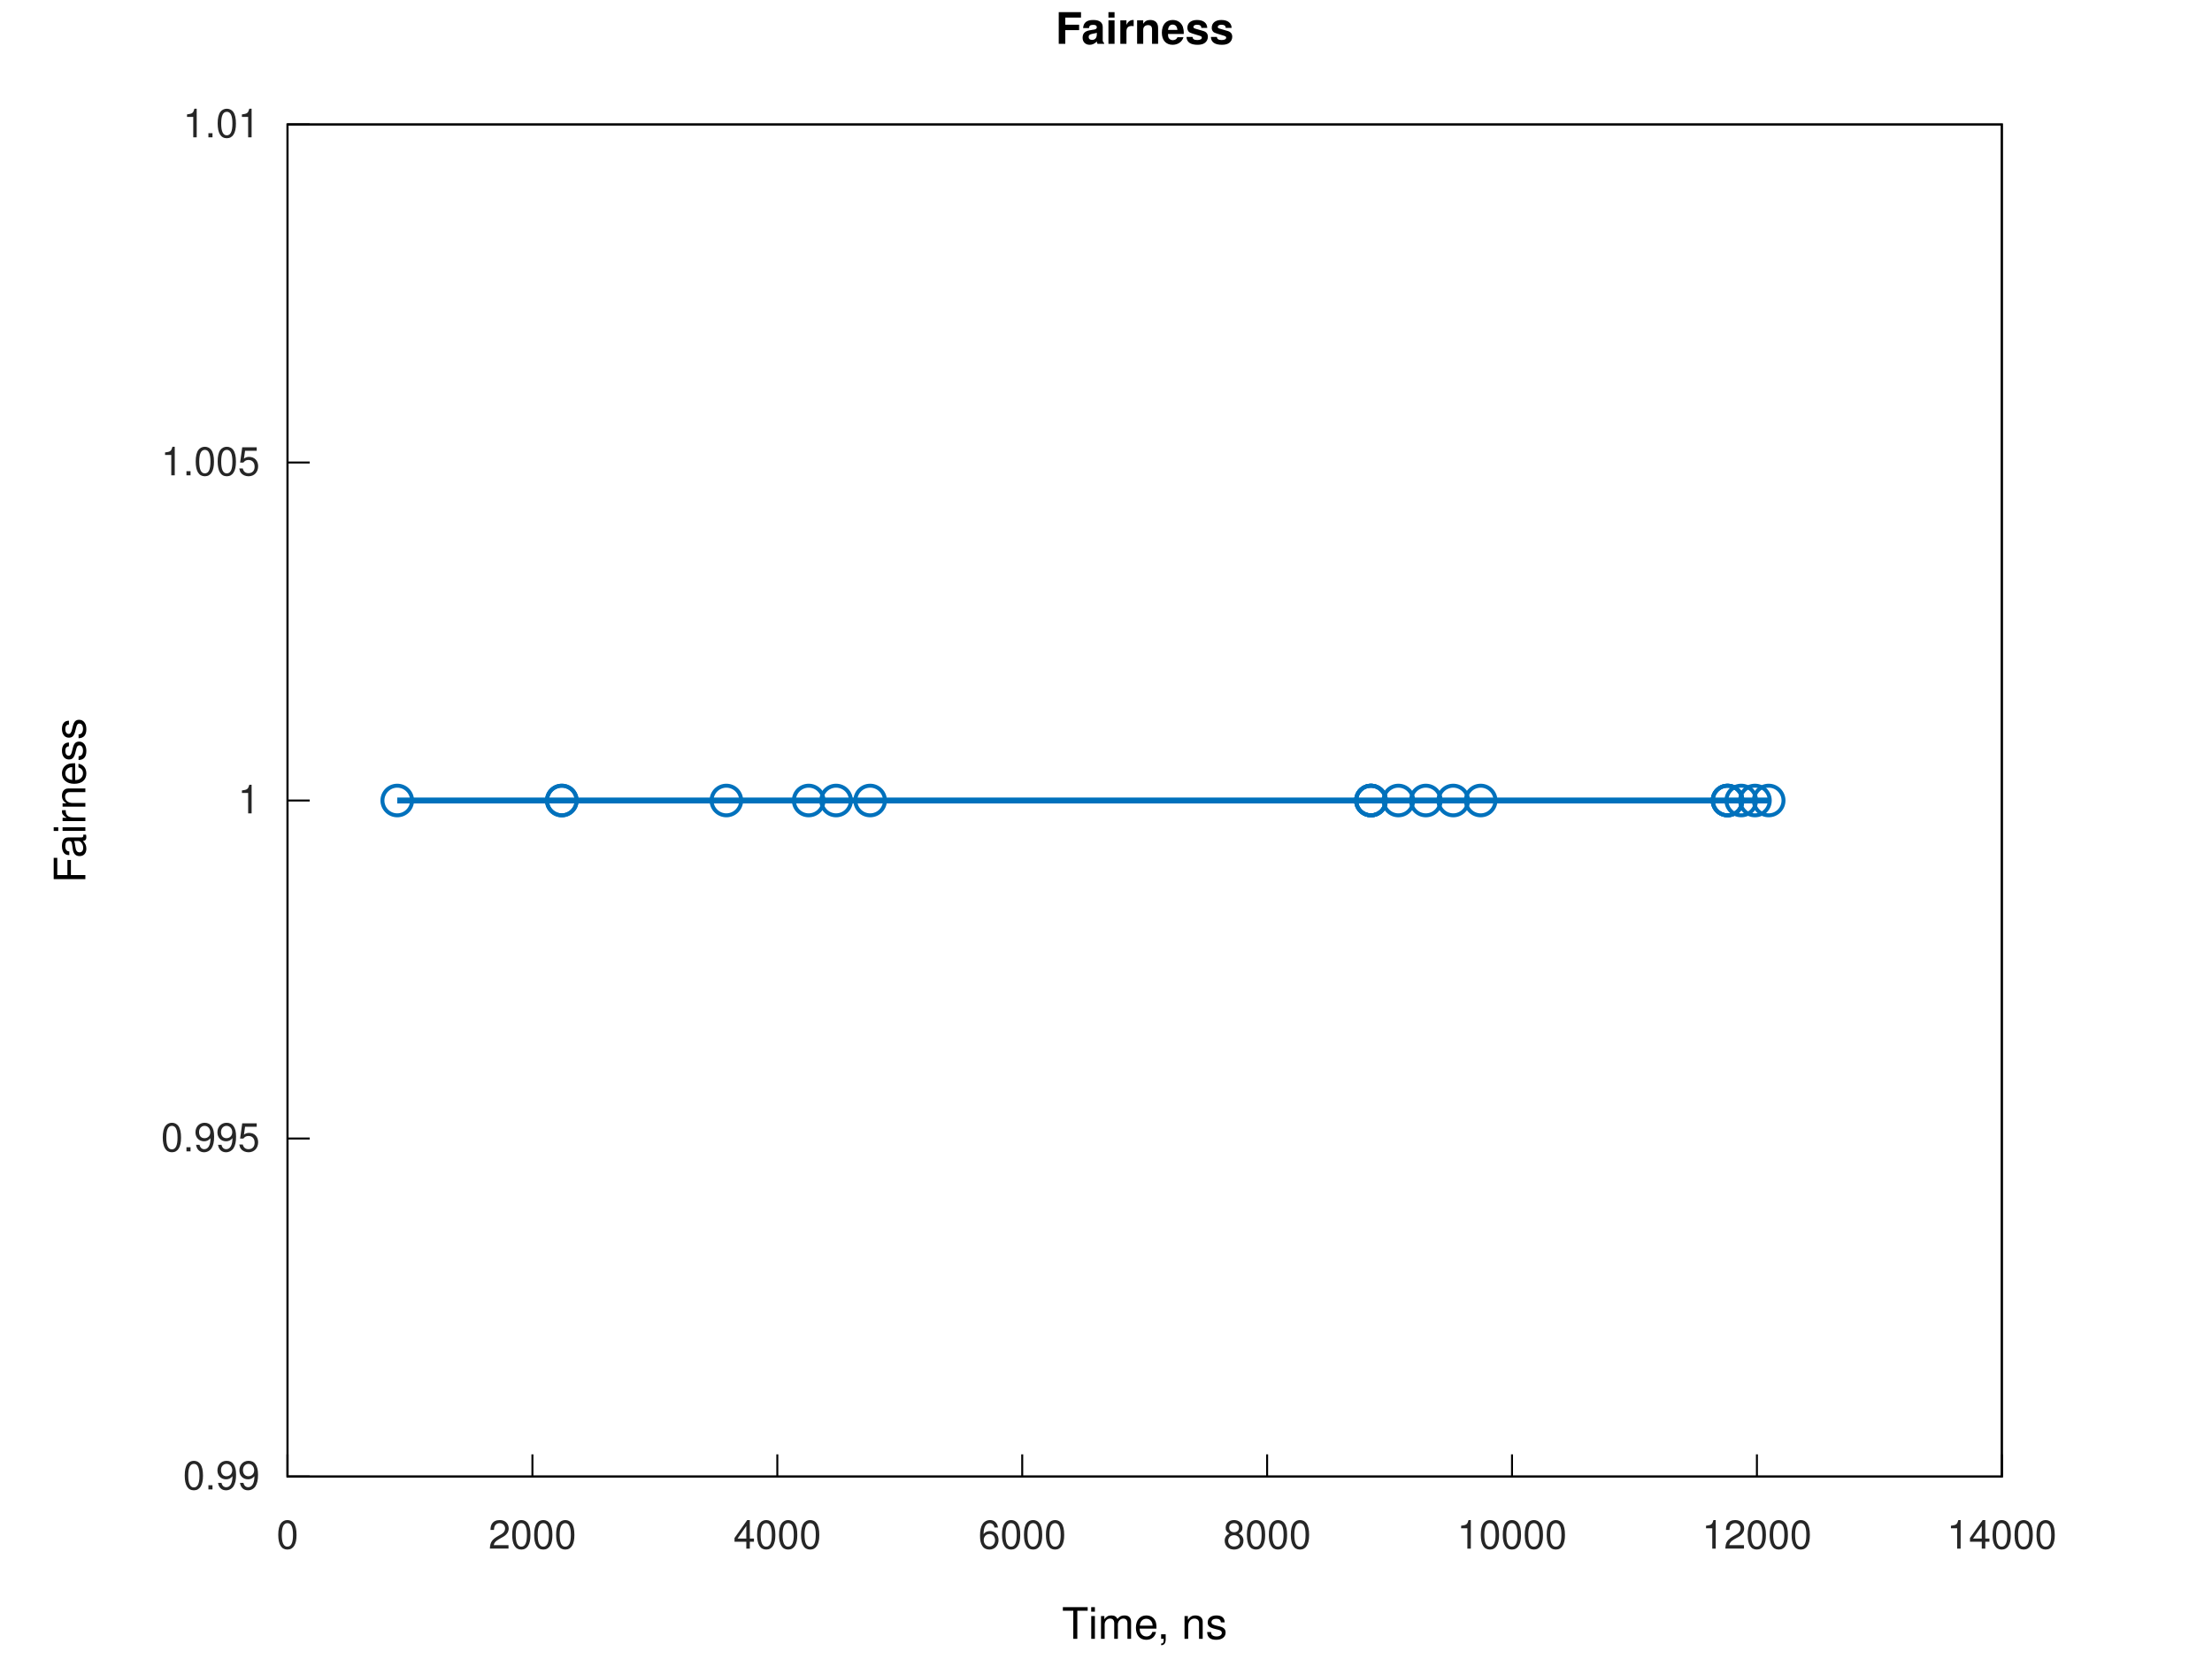
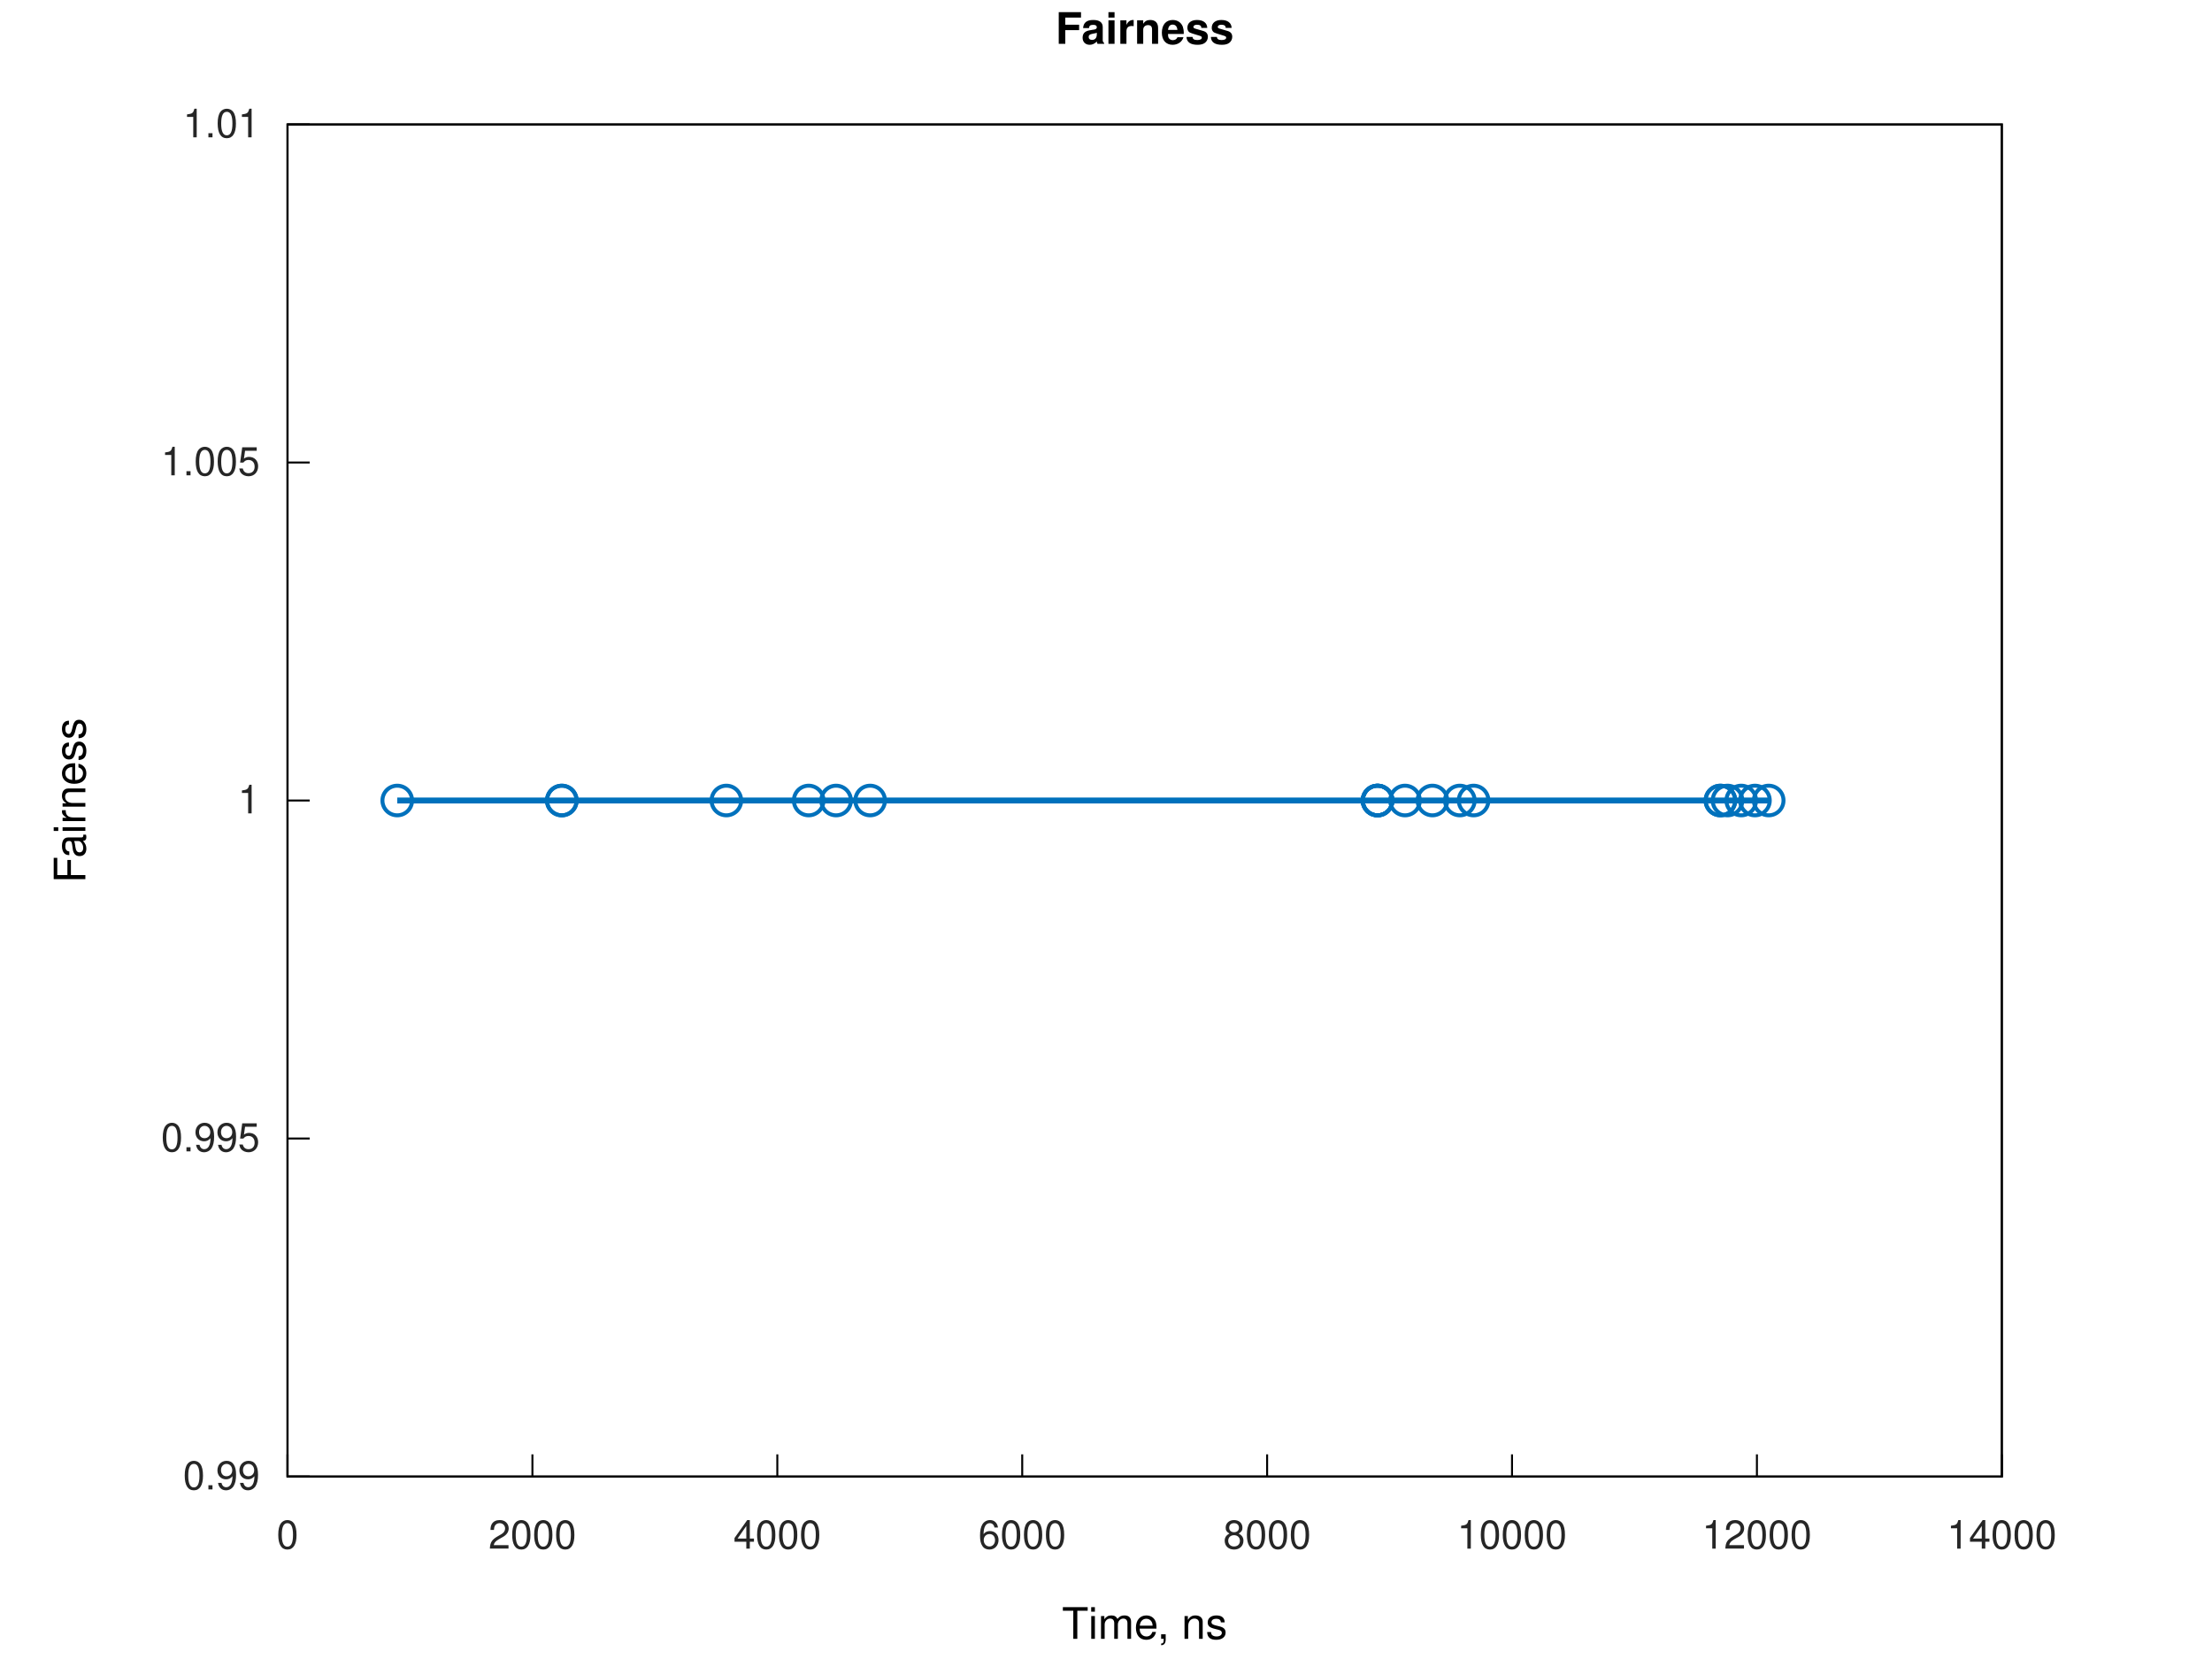
<svg xmlns="http://www.w3.org/2000/svg" xmlns:xlink="http://www.w3.org/1999/xlink" width="560" height="420" viewBox="0 0 560 420">
  <g id="gnuplot_canvas">
    <rect x="0" y="0" width="560" height="420" fill="none" />
    <defs>
      <circle id="gpDot" r="0.5" stroke-width="0.5" stroke="currentColor" />
      <path id="gpPt0" stroke-width="0.267" stroke="currentColor" d="M-1,0 h2 M0,-1 v2" />
      <path id="gpPt1" stroke-width="0.267" stroke="currentColor" d="M-1,-1 L1,1 M1,-1 L-1,1" />
      <path id="gpPt2" stroke-width="0.267" stroke="currentColor" d="M-1,0 L1,0 M0,-1 L0,1 M-1,-1 L1,1 M-1,1 L1,-1" />
      <rect id="gpPt3" stroke-width="0.267" stroke="currentColor" x="-1" y="-1" width="2" height="2" />
      <rect id="gpPt4" stroke-width="0.267" stroke="currentColor" fill="currentColor" x="-1" y="-1" width="2" height="2" />
      <circle id="gpPt5" stroke-width="0.267" stroke="currentColor" cx="0" cy="0" r="1" />
      <use xlink:href="#gpPt5" id="gpPt6" fill="currentColor" stroke="none" />
      <path id="gpPt7" stroke-width="0.267" stroke="currentColor" d="M0,-1.33 L-1.33,0.67 L1.33,0.67 z" />
      <use xlink:href="#gpPt7" id="gpPt8" fill="currentColor" stroke="none" />
      <use xlink:href="#gpPt7" id="gpPt9" stroke="currentColor" transform="rotate(180)" />
      <use xlink:href="#gpPt9" id="gpPt10" fill="currentColor" stroke="none" />
      <use xlink:href="#gpPt3" id="gpPt11" stroke="currentColor" transform="rotate(45)" />
      <use xlink:href="#gpPt11" id="gpPt12" fill="currentColor" stroke="none" />
      <path id="gpPt13" stroke-width="0.267" stroke="currentColor" d="M0,1.330 L1.265,0.411 L0.782,-1.067 L-0.782,-1.076 L-1.265,0.411 z" />
      <use xlink:href="#gpPt13" id="gpPt14" fill="currentColor" stroke="none" />
      <filter id="textbox" filterUnits="objectBoundingBox" x="0" y="0" height="1" width="1">
        <feFlood flood-color="white" flood-opacity="1" result="bgnd" />
        <feComposite in="SourceGraphic" in2="bgnd" operator="atop" />
      </filter>
      <filter id="greybox" filterUnits="objectBoundingBox" x="0" y="0" height="1" width="1">
        <feFlood flood-color="lightgrey" flood-opacity="1" result="grey" />
        <feComposite in="SourceGraphic" in2="grey" operator="atop" />
      </filter>
    </defs>
    <g fill="none" color="white" stroke="currentColor" stroke-width="1.00" stroke-linecap="butt" stroke-linejoin="miter">
</g>
    <g fill="none" color="white" stroke="currentColor" stroke-width="0.50" stroke-linecap="butt" stroke-linejoin="miter">
</g>
    <g fill="none" color="black" stroke="currentColor" stroke-width="0.50" stroke-linecap="butt" stroke-linejoin="miter">
      <path stroke="rgb(  0,   0,   0)" d="M72.79,373.81 L78.41,373.81  " />
      <g transform="translate(65.79,377.06)" stroke="none" fill="rgb(38,38,38)" font-family="Helvetica" font-size="10.00" text-anchor="end">
        <text>
          <tspan font-family="Helvetica">0.99</tspan>
        </text>
      </g>
    </g>
    <g fill="none" color="black" stroke="currentColor" stroke-width="0.50" stroke-linecap="butt" stroke-linejoin="miter">
      <path stroke="rgb(  0,   0,   0)" d="M72.79,288.23 L78.41,288.23  " />
      <g transform="translate(65.79,291.48)" stroke="none" fill="rgb(38,38,38)" font-family="Helvetica" font-size="10.00" text-anchor="end">
        <text>
          <tspan font-family="Helvetica">0.995</tspan>
        </text>
      </g>
    </g>
    <g fill="none" color="black" stroke="currentColor" stroke-width="0.50" stroke-linecap="butt" stroke-linejoin="miter">
      <path stroke="rgb(  0,   0,   0)" d="M72.79,202.66 L78.41,202.66  " />
      <g transform="translate(65.79,205.91)" stroke="none" fill="rgb(38,38,38)" font-family="Helvetica" font-size="10.00" text-anchor="end">
        <text>
          <tspan font-family="Helvetica">1</tspan>
        </text>
      </g>
    </g>
    <g fill="none" color="black" stroke="currentColor" stroke-width="0.50" stroke-linecap="butt" stroke-linejoin="miter">
      <path stroke="rgb(  0,   0,   0)" d="M72.79,117.09 L78.41,117.09  " />
      <g transform="translate(65.79,120.34)" stroke="none" fill="rgb(38,38,38)" font-family="Helvetica" font-size="10.00" text-anchor="end">
        <text>
          <tspan font-family="Helvetica">1.005</tspan>
        </text>
      </g>
    </g>
    <g fill="none" color="black" stroke="currentColor" stroke-width="0.50" stroke-linecap="butt" stroke-linejoin="miter">
      <path stroke="rgb(  0,   0,   0)" d="M72.79,31.51 L78.41,31.51  " />
      <g transform="translate(65.79,34.76)" stroke="none" fill="rgb(38,38,38)" font-family="Helvetica" font-size="10.00" text-anchor="end">
        <text>
          <tspan font-family="Helvetica">1.01</tspan>
        </text>
      </g>
    </g>
    <g fill="none" color="black" stroke="currentColor" stroke-width="0.50" stroke-linecap="butt" stroke-linejoin="miter">
      <path stroke="rgb(  0,   0,   0)" d="M72.79,373.81 L72.79,368.19  " />
      <g transform="translate(72.79,392.06)" stroke="none" fill="rgb(38,38,38)" font-family="Helvetica" font-size="10.00" text-anchor="middle">
        <text>
          <tspan font-family="Helvetica">0</tspan>
        </text>
      </g>
    </g>
    <g fill="none" color="black" stroke="currentColor" stroke-width="0.50" stroke-linecap="butt" stroke-linejoin="miter">
      <path stroke="rgb(  0,   0,   0)" d="M134.79,373.81 L134.79,368.19  " />
      <g transform="translate(134.79,392.06)" stroke="none" fill="rgb(38,38,38)" font-family="Helvetica" font-size="10.00" text-anchor="middle">
        <text>
          <tspan font-family="Helvetica">2000</tspan>
        </text>
      </g>
    </g>
    <g fill="none" color="black" stroke="currentColor" stroke-width="0.50" stroke-linecap="butt" stroke-linejoin="miter">
      <path stroke="rgb(  0,   0,   0)" d="M196.79,373.81 L196.79,368.19  " />
      <g transform="translate(196.79,392.06)" stroke="none" fill="rgb(38,38,38)" font-family="Helvetica" font-size="10.00" text-anchor="middle">
        <text>
          <tspan font-family="Helvetica">4000</tspan>
        </text>
      </g>
    </g>
    <g fill="none" color="black" stroke="currentColor" stroke-width="0.50" stroke-linecap="butt" stroke-linejoin="miter">
      <path stroke="rgb(  0,   0,   0)" d="M258.79,373.81 L258.79,368.19  " />
      <g transform="translate(258.79,392.06)" stroke="none" fill="rgb(38,38,38)" font-family="Helvetica" font-size="10.00" text-anchor="middle">
        <text>
          <tspan font-family="Helvetica">6000</tspan>
        </text>
      </g>
    </g>
    <g fill="none" color="black" stroke="currentColor" stroke-width="0.50" stroke-linecap="butt" stroke-linejoin="miter">
      <path stroke="rgb(  0,   0,   0)" d="M320.79,373.81 L320.79,368.19  " />
      <g transform="translate(320.79,392.06)" stroke="none" fill="rgb(38,38,38)" font-family="Helvetica" font-size="10.00" text-anchor="middle">
        <text>
          <tspan font-family="Helvetica">8000</tspan>
        </text>
      </g>
    </g>
    <g fill="none" color="black" stroke="currentColor" stroke-width="0.50" stroke-linecap="butt" stroke-linejoin="miter">
      <path stroke="rgb(  0,   0,   0)" d="M382.79,373.81 L382.79,368.19  " />
      <g transform="translate(382.79,392.06)" stroke="none" fill="rgb(38,38,38)" font-family="Helvetica" font-size="10.00" text-anchor="middle">
        <text>
          <tspan font-family="Helvetica">10000</tspan>
        </text>
      </g>
    </g>
    <g fill="none" color="black" stroke="currentColor" stroke-width="0.50" stroke-linecap="butt" stroke-linejoin="miter">
      <path stroke="rgb(  0,   0,   0)" d="M444.79,373.81 L444.79,368.19  " />
      <g transform="translate(444.79,392.06)" stroke="none" fill="rgb(38,38,38)" font-family="Helvetica" font-size="10.00" text-anchor="middle">
        <text>
          <tspan font-family="Helvetica">12000</tspan>
        </text>
      </g>
    </g>
    <g fill="none" color="black" stroke="currentColor" stroke-width="0.50" stroke-linecap="butt" stroke-linejoin="miter">
      <path stroke="rgb(  0,   0,   0)" d="M506.79,373.81 L506.79,368.19  " />
      <g transform="translate(506.79,392.06)" stroke="none" fill="rgb(38,38,38)" font-family="Helvetica" font-size="10.00" text-anchor="middle">
        <text>
          <tspan font-family="Helvetica">14000</tspan>
        </text>
      </g>
    </g>
    <g fill="none" color="black" stroke="currentColor" stroke-width="0.50" stroke-linecap="butt" stroke-linejoin="miter">
</g>
    <g fill="none" color="black" stroke="currentColor" stroke-width="0.50" stroke-linecap="butt" stroke-linejoin="miter">
      <path stroke="rgb(  0,   0,   0)" d="M72.79,31.51 L72.79,373.81 L506.79,373.81 L506.79,31.51 L72.79,31.51 Z  " />
    </g>
    <g fill="none" color="black" stroke="currentColor" stroke-width="0.50" stroke-linecap="butt" stroke-linejoin="miter">
</g>
    <g id="gnuplot_plot_1a">
      <g fill="none" color="white" stroke="rgb(  0,   0,   0)" stroke-width="1.50" stroke-linecap="butt" stroke-linejoin="miter">
</g>
      <g fill="none" color="black" stroke="currentColor" stroke-width="1.50" stroke-linecap="butt" stroke-linejoin="miter">
-         <path stroke="rgb(  0, 113, 188)" d="M100.57,202.66 L142.23,202.66 L183.89,202.66 L204.73,202.66 L211.67,202.66 L220.29,202.66 L347.08,202.66 L354.02,202.66   L360.97,202.66 L367.91,202.66 L374.85,202.66 L437.35,202.66 L440.82,202.66 L444.29,202.66 L447.77,202.66  " />
+         <path stroke="rgb(  0, 113, 188)" d="M100.57,202.66 L142.23,202.66 L183.89,202.66 L204.73,202.66 L211.67,202.66 L220.29,202.66 L348.75,202.66 L355.70,202.66   L362.64,202.66 L369.58,202.66 L373.06,202.66 L435.55,202.66 L437.35,202.66 L440.82,202.66 L444.29,202.66 L447.77,202.66    " />
        <use xlink:href="#gpPt5" transform="translate(100.57,202.66) scale(3.75)" color="rgb(  0, 113, 188)" />
        <use xlink:href="#gpPt5" transform="translate(142.23,202.66) scale(3.75)" color="rgb(  0, 113, 188)" />
        <use xlink:href="#gpPt5" transform="translate(142.23,202.66) scale(3.75)" color="rgb(  0, 113, 188)" />
        <use xlink:href="#gpPt5" transform="translate(183.89,202.66) scale(3.75)" color="rgb(  0, 113, 188)" />
        <use xlink:href="#gpPt5" transform="translate(204.73,202.66) scale(3.75)" color="rgb(  0, 113, 188)" />
        <use xlink:href="#gpPt5" transform="translate(211.67,202.66) scale(3.75)" color="rgb(  0, 113, 188)" />
        <use xlink:href="#gpPt5" transform="translate(220.29,202.66) scale(3.75)" color="rgb(  0, 113, 188)" />
-         <use xlink:href="#gpPt5" transform="translate(347.08,202.66) scale(3.75)" color="rgb(  0, 113, 188)" />
-         <use xlink:href="#gpPt5" transform="translate(347.08,202.66) scale(3.75)" color="rgb(  0, 113, 188)" />
-         <use xlink:href="#gpPt5" transform="translate(347.08,202.66) scale(3.75)" color="rgb(  0, 113, 188)" />
-         <use xlink:href="#gpPt5" transform="translate(347.08,202.66) scale(3.75)" color="rgb(  0, 113, 188)" />
-         <use xlink:href="#gpPt5" transform="translate(354.02,202.66) scale(3.75)" color="rgb(  0, 113, 188)" />
-         <use xlink:href="#gpPt5" transform="translate(360.97,202.66) scale(3.75)" color="rgb(  0, 113, 188)" />
-         <use xlink:href="#gpPt5" transform="translate(367.91,202.66) scale(3.75)" color="rgb(  0, 113, 188)" />
-         <use xlink:href="#gpPt5" transform="translate(374.85,202.66) scale(3.75)" color="rgb(  0, 113, 188)" />
-         <use xlink:href="#gpPt5" transform="translate(437.35,202.66) scale(3.75)" color="rgb(  0, 113, 188)" />
-         <use xlink:href="#gpPt5" transform="translate(437.35,202.66) scale(3.75)" color="rgb(  0, 113, 188)" />
+         <use xlink:href="#gpPt5" transform="translate(348.75,202.66) scale(3.75)" color="rgb(  0, 113, 188)" />
+         <use xlink:href="#gpPt5" transform="translate(348.75,202.66) scale(3.75)" color="rgb(  0, 113, 188)" />
+         <use xlink:href="#gpPt5" transform="translate(348.75,202.66) scale(3.75)" color="rgb(  0, 113, 188)" />
+         <use xlink:href="#gpPt5" transform="translate(348.75,202.66) scale(3.75)" color="rgb(  0, 113, 188)" />
+         <use xlink:href="#gpPt5" transform="translate(355.70,202.66) scale(3.75)" color="rgb(  0, 113, 188)" />
+         <use xlink:href="#gpPt5" transform="translate(362.64,202.66) scale(3.75)" color="rgb(  0, 113, 188)" />
+         <use xlink:href="#gpPt5" transform="translate(369.58,202.66) scale(3.75)" color="rgb(  0, 113, 188)" />
+         <use xlink:href="#gpPt5" transform="translate(373.06,202.66) scale(3.75)" color="rgb(  0, 113, 188)" />
+         <use xlink:href="#gpPt5" transform="translate(435.55,202.66) scale(3.75)" color="rgb(  0, 113, 188)" />
+         <use xlink:href="#gpPt5" transform="translate(435.55,202.66) scale(3.75)" color="rgb(  0, 113, 188)" />
        <use xlink:href="#gpPt5" transform="translate(437.35,202.66) scale(3.75)" color="rgb(  0, 113, 188)" />
        <use xlink:href="#gpPt5" transform="translate(440.82,202.66) scale(3.75)" color="rgb(  0, 113, 188)" />
        <use xlink:href="#gpPt5" transform="translate(444.29,202.66) scale(3.75)" color="rgb(  0, 113, 188)" />
        <use xlink:href="#gpPt5" transform="translate(447.77,202.66) scale(3.75)" color="rgb(  0, 113, 188)" />
      </g>
    </g>
    <g fill="none" color="white" stroke="rgb(  0, 113, 188)" stroke-width="2.00" stroke-linecap="butt" stroke-linejoin="miter">
</g>
    <g fill="none" color="black" stroke="currentColor" stroke-width="2.00" stroke-linecap="butt" stroke-linejoin="miter">
</g>
    <g fill="none" color="black" stroke="black" stroke-width="0.50" stroke-linecap="butt" stroke-linejoin="miter">
</g>
    <g fill="none" color="black" stroke="currentColor" stroke-width="0.50" stroke-linecap="butt" stroke-linejoin="miter">
      <path stroke="rgb(  0,   0,   0)" d="M72.79,31.51 L72.79,373.81 L506.79,373.81 L506.79,31.51 L72.79,31.51 Z  " />
      <g transform="translate(21.61,202.66) rotate(270.00)" stroke="none" fill="rgb(0,0,0)" font-family="Helvetica" font-size="11.00" text-anchor="middle">
        <text>
          <tspan font-family="Helvetica">Fairness</tspan>
        </text>
      </g>
    </g>
    <g fill="none" color="black" stroke="currentColor" stroke-width="0.50" stroke-linecap="butt" stroke-linejoin="miter">
      <g transform="translate(289.79,414.89)" stroke="none" fill="rgb(0,0,0)" font-family="Helvetica" font-size="11.00" text-anchor="middle">
        <text>
          <tspan font-family="Helvetica">Time, ns</tspan>
        </text>
      </g>
    </g>
    <g fill="none" color="black" stroke="currentColor" stroke-width="0.50" stroke-linecap="butt" stroke-linejoin="miter">
</g>
    <g fill="none" color="black" stroke="currentColor" stroke-width="0.50" stroke-linecap="butt" stroke-linejoin="miter">
      <g transform="translate(289.79,11.09)" stroke="none" fill="rgb(0,0,0)" font-family="Helvetica" font-size="11.00" text-anchor="middle">
        <text>
          <tspan font-family="Helvetica" font-weight="bold">Fairness</tspan>
        </text>
      </g>
    </g>
    <g fill="none" color="black" stroke="currentColor" stroke-width="0.50" stroke-linecap="butt" stroke-linejoin="miter">
</g>
  </g>
</svg>
